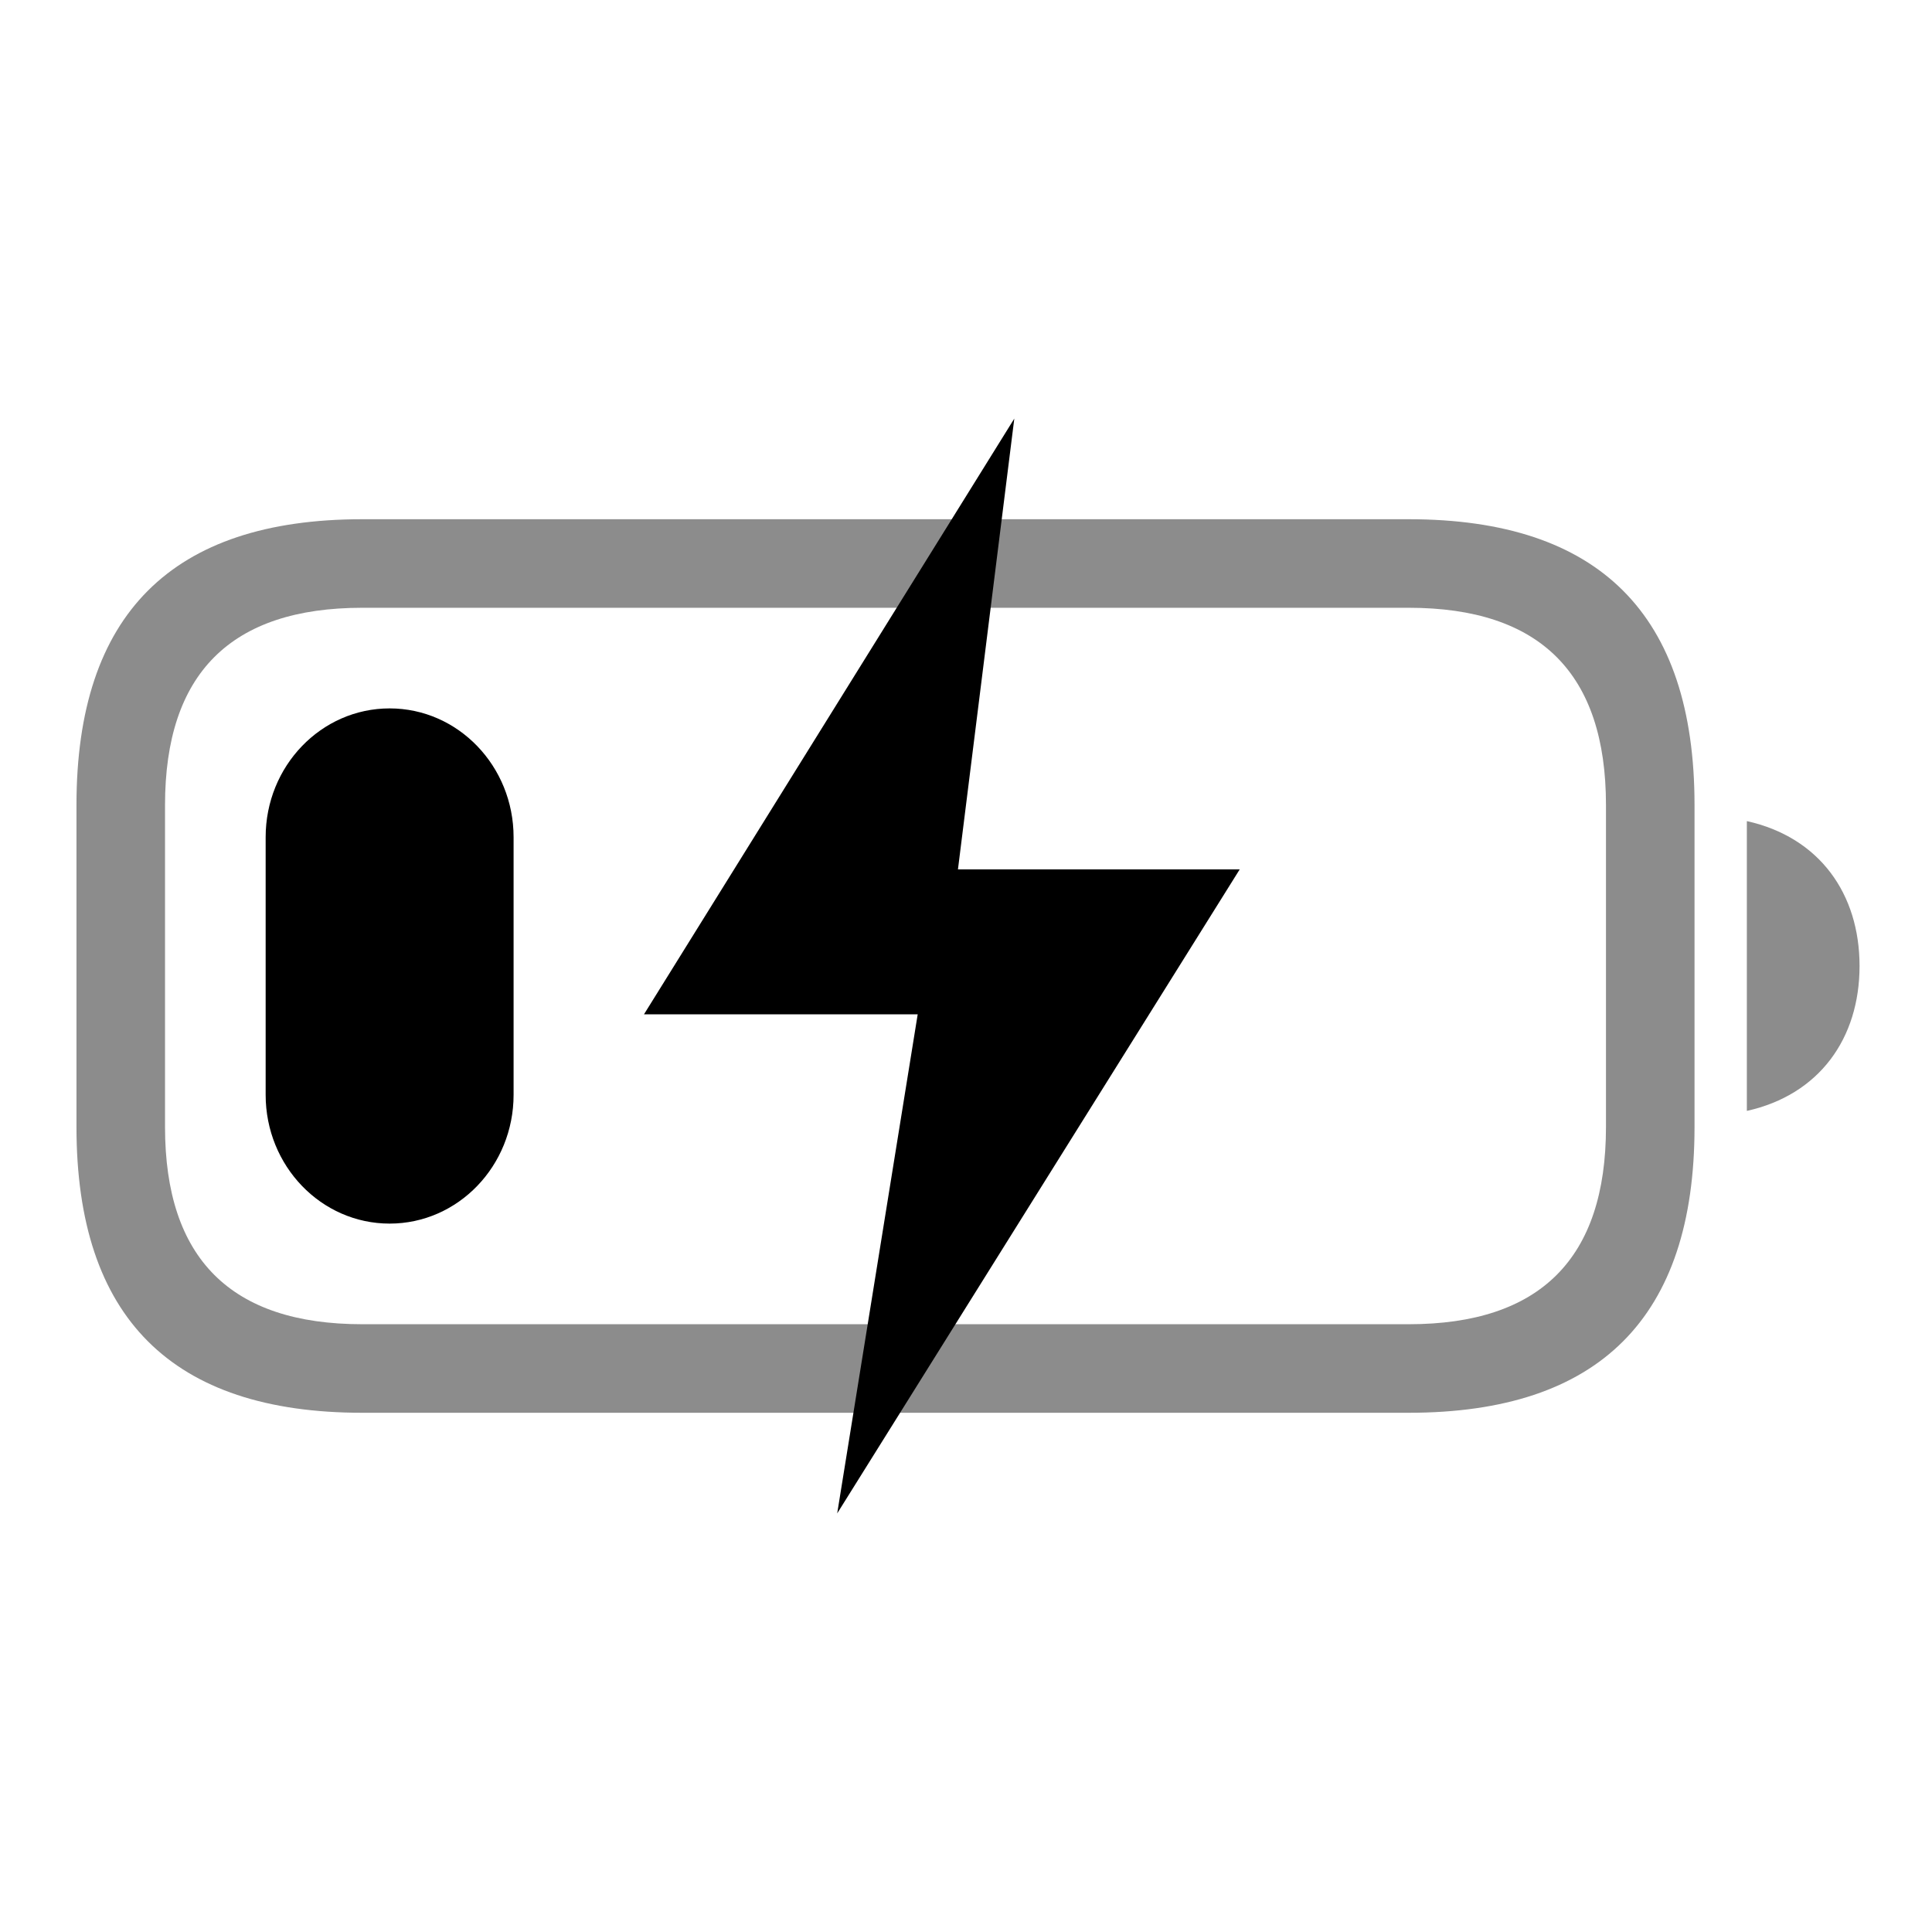
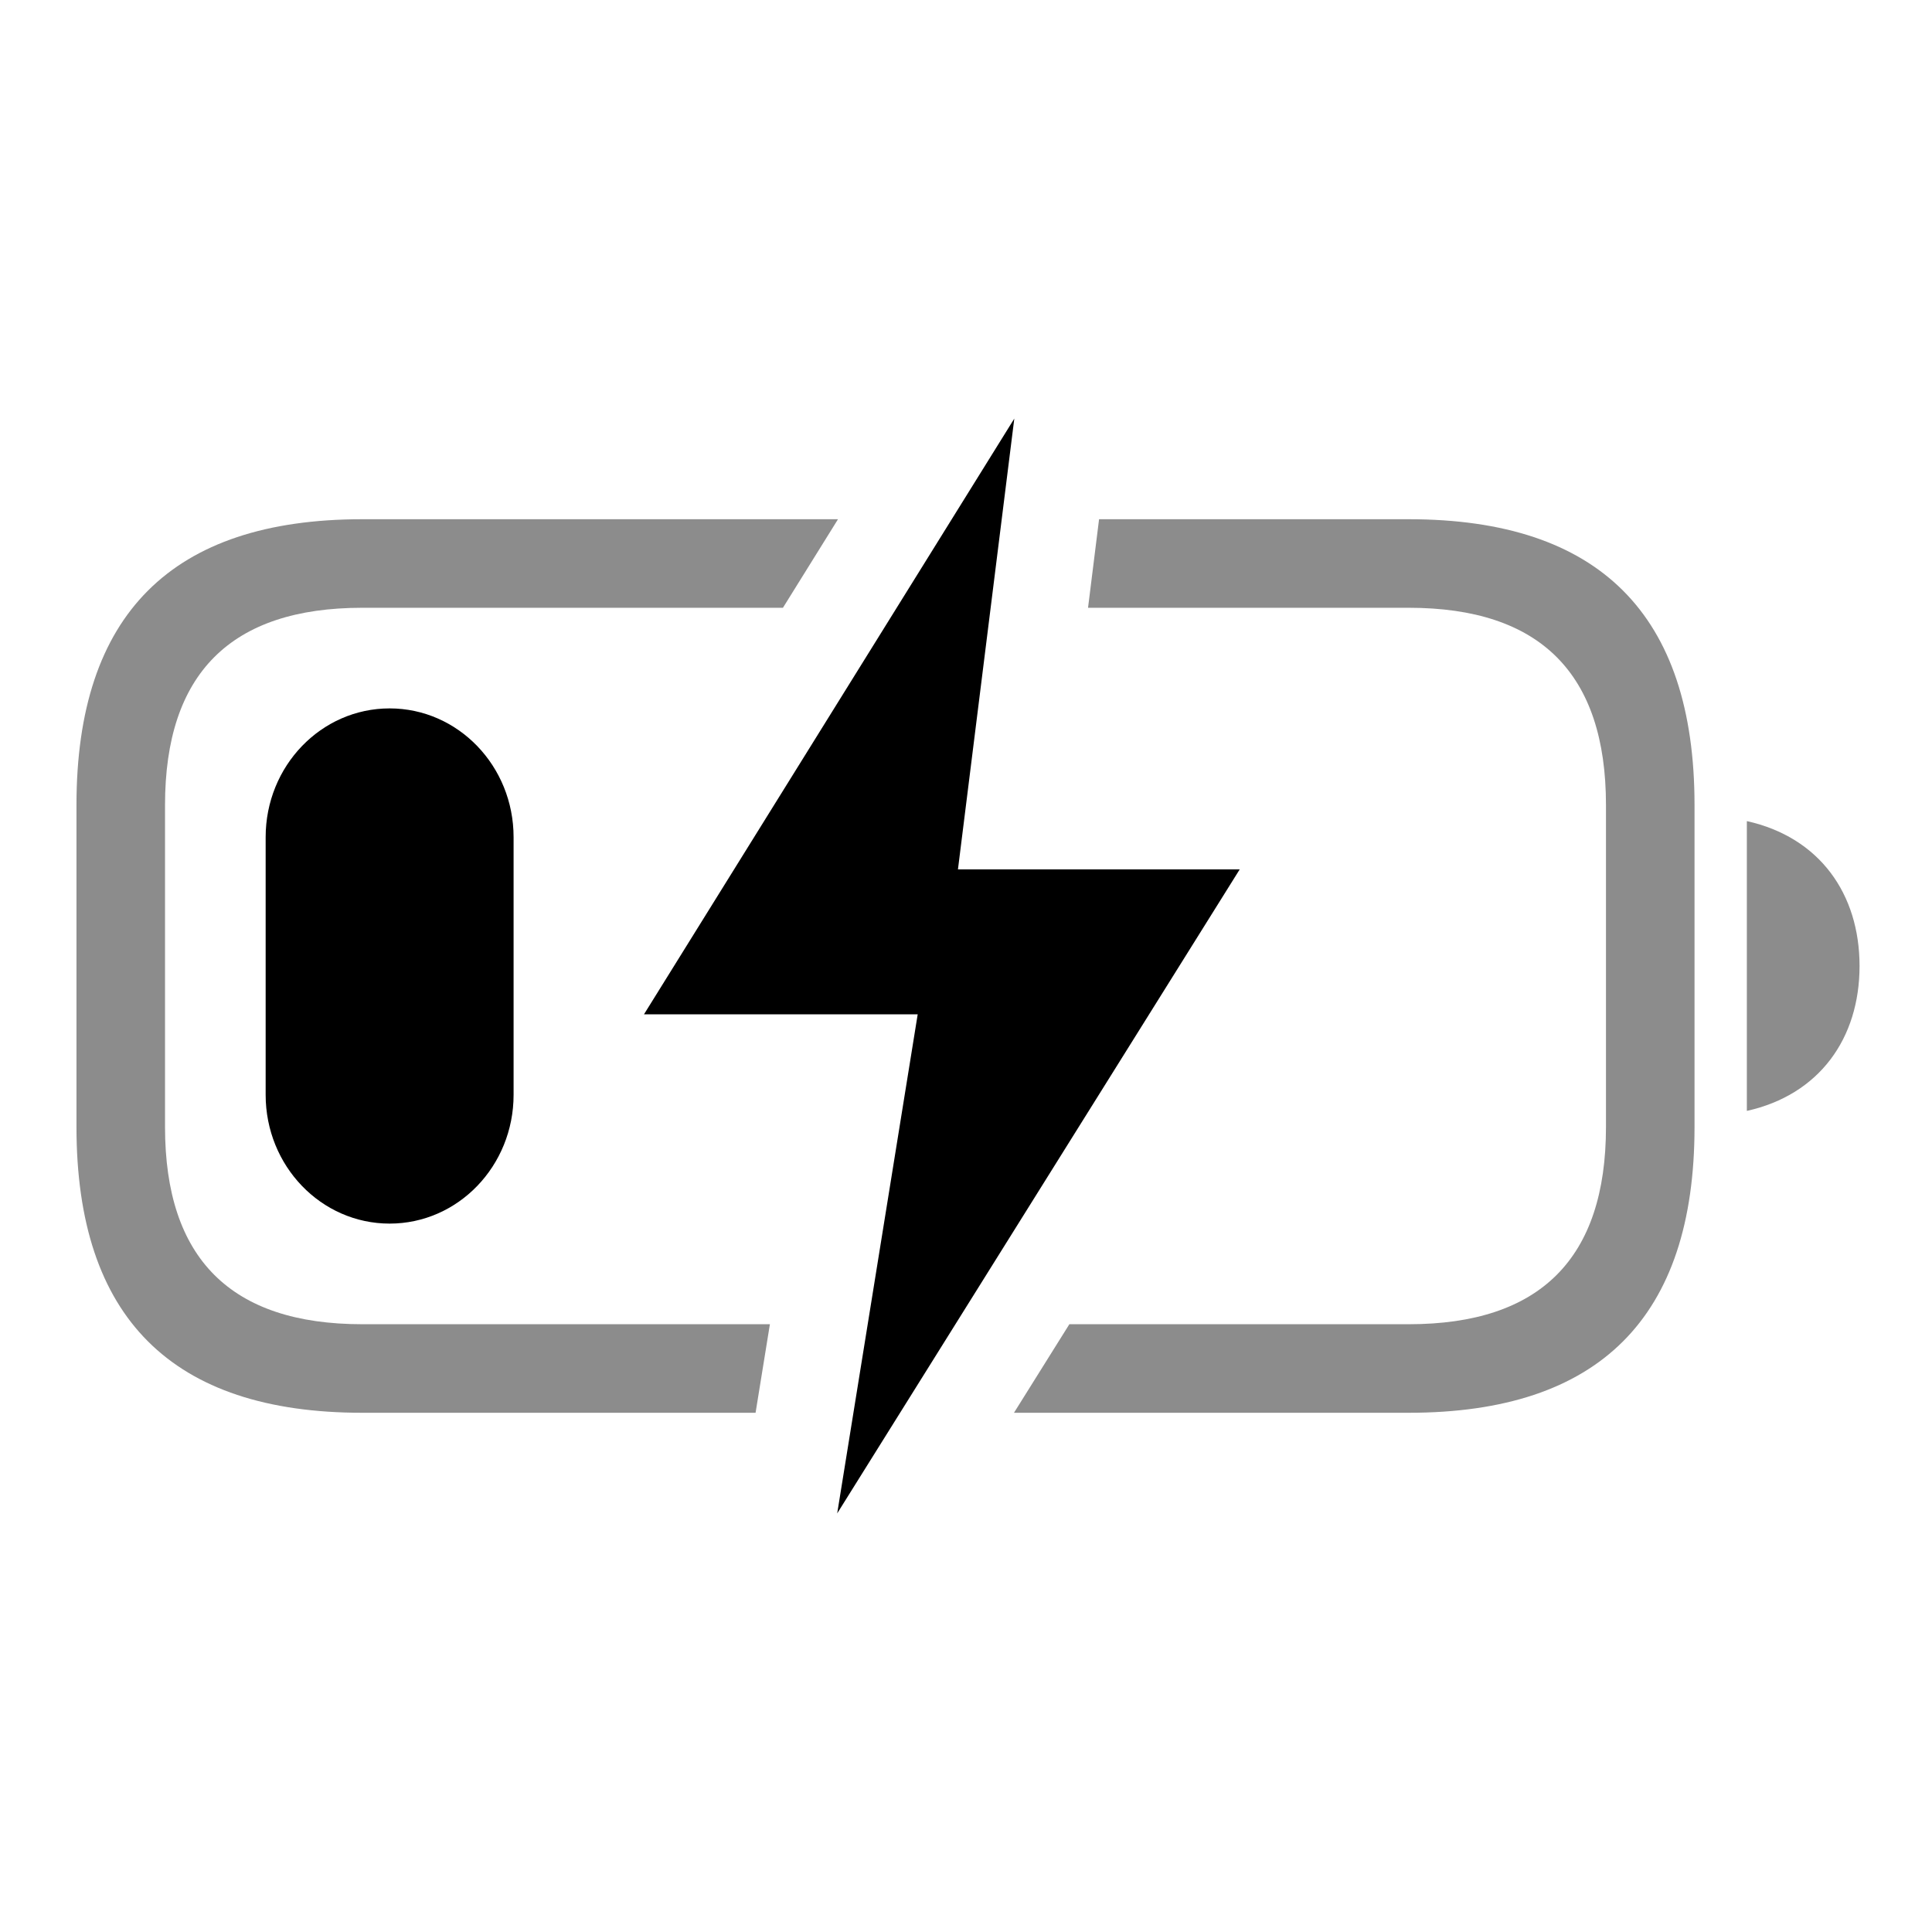
<svg xmlns="http://www.w3.org/2000/svg" width="24" height="24" viewBox="0 0 24 24">
-   <path fill="#000" opacity="0.45" d="M4.5,6.45 L17.5,6.45 Q21.05,6.45 21.05,10 L21.05,14 Q21.05,17.55 17.5,17.55 L4.5,17.55 Q0.95,17.55 0.95,14 L0.95,10 Q0.95,6.45 4.5,6.45 Z M4.5,7.55 Q2.05,7.55 2.05,10 L2.05,14 Q2.05,16.45 4.5,16.45 L17.5,16.45 Q19.95,16.45 19.95,14 L19.95,10 Q19.95,7.55 17.5,7.55 Z" />
+   <path fill="#000" opacity="0.45" d="M4.5,6.45 L10.41,6.45 L9.726,7.55 L4.5,7.55 Q2.05,7.55 2.05,10 L2.05,14 Q2.05,16.45 4.5,16.45 L9.564,16.45 L9.386,17.55 L4.5,17.55 Q0.95,17.55 0.95,14 L0.95,10 Q0.95,6.45 4.5,6.45 Z M13.284,16.45 L17.5,16.45 Q19.95,16.45 19.95,14 L19.95,10 Q19.95,7.55 17.5,7.55 L13.516,7.55 L13.653,6.45 L17.5,6.45 Q21.05,6.45 21.05,10 L21.05,14 Q21.05,17.55 17.5,17.55 L12.596,17.55 Z" />
  <path fill="#000" opacity="0.45" d="M21.7,10.2 C22.6,10.4 23.1,11.1 23.1,12 C23.1,12.9 22.6,13.6 21.7,13.8 Z" />
-   <path fill="#000" d="M4.84,8.8 L4.84,8.8 A1.54 1.6 0 0 1 6.38,10.4 L6.38,13.6 A1.54 1.6 0 0 1 4.84,15.2 L4.84,15.2 A1.54 1.6 0 0 1 3.3,13.6 L3.3,10.4 A1.54 1.6 0 0 1 4.84,8.8 Z" class="success" />
+   <path fill="#000" d="M4.84,8.8 C5.691,8.8 6.38,9.516 6.38,10.4 L6.38,13.6 C6.38,14.484 5.691,15.2 4.84,15.2 C3.989,15.2 3.3,14.484 3.3,13.6 L3.3,10.4 C3.3,9.516 3.989,8.8 4.84,8.8 Z" />
  <path fill="#000" d="M12.6,5.2 L8,12.6 L11.4,12.6 L10.4,18.8 L15.4,10.8 L11.9,10.8 Z" />
</svg>
